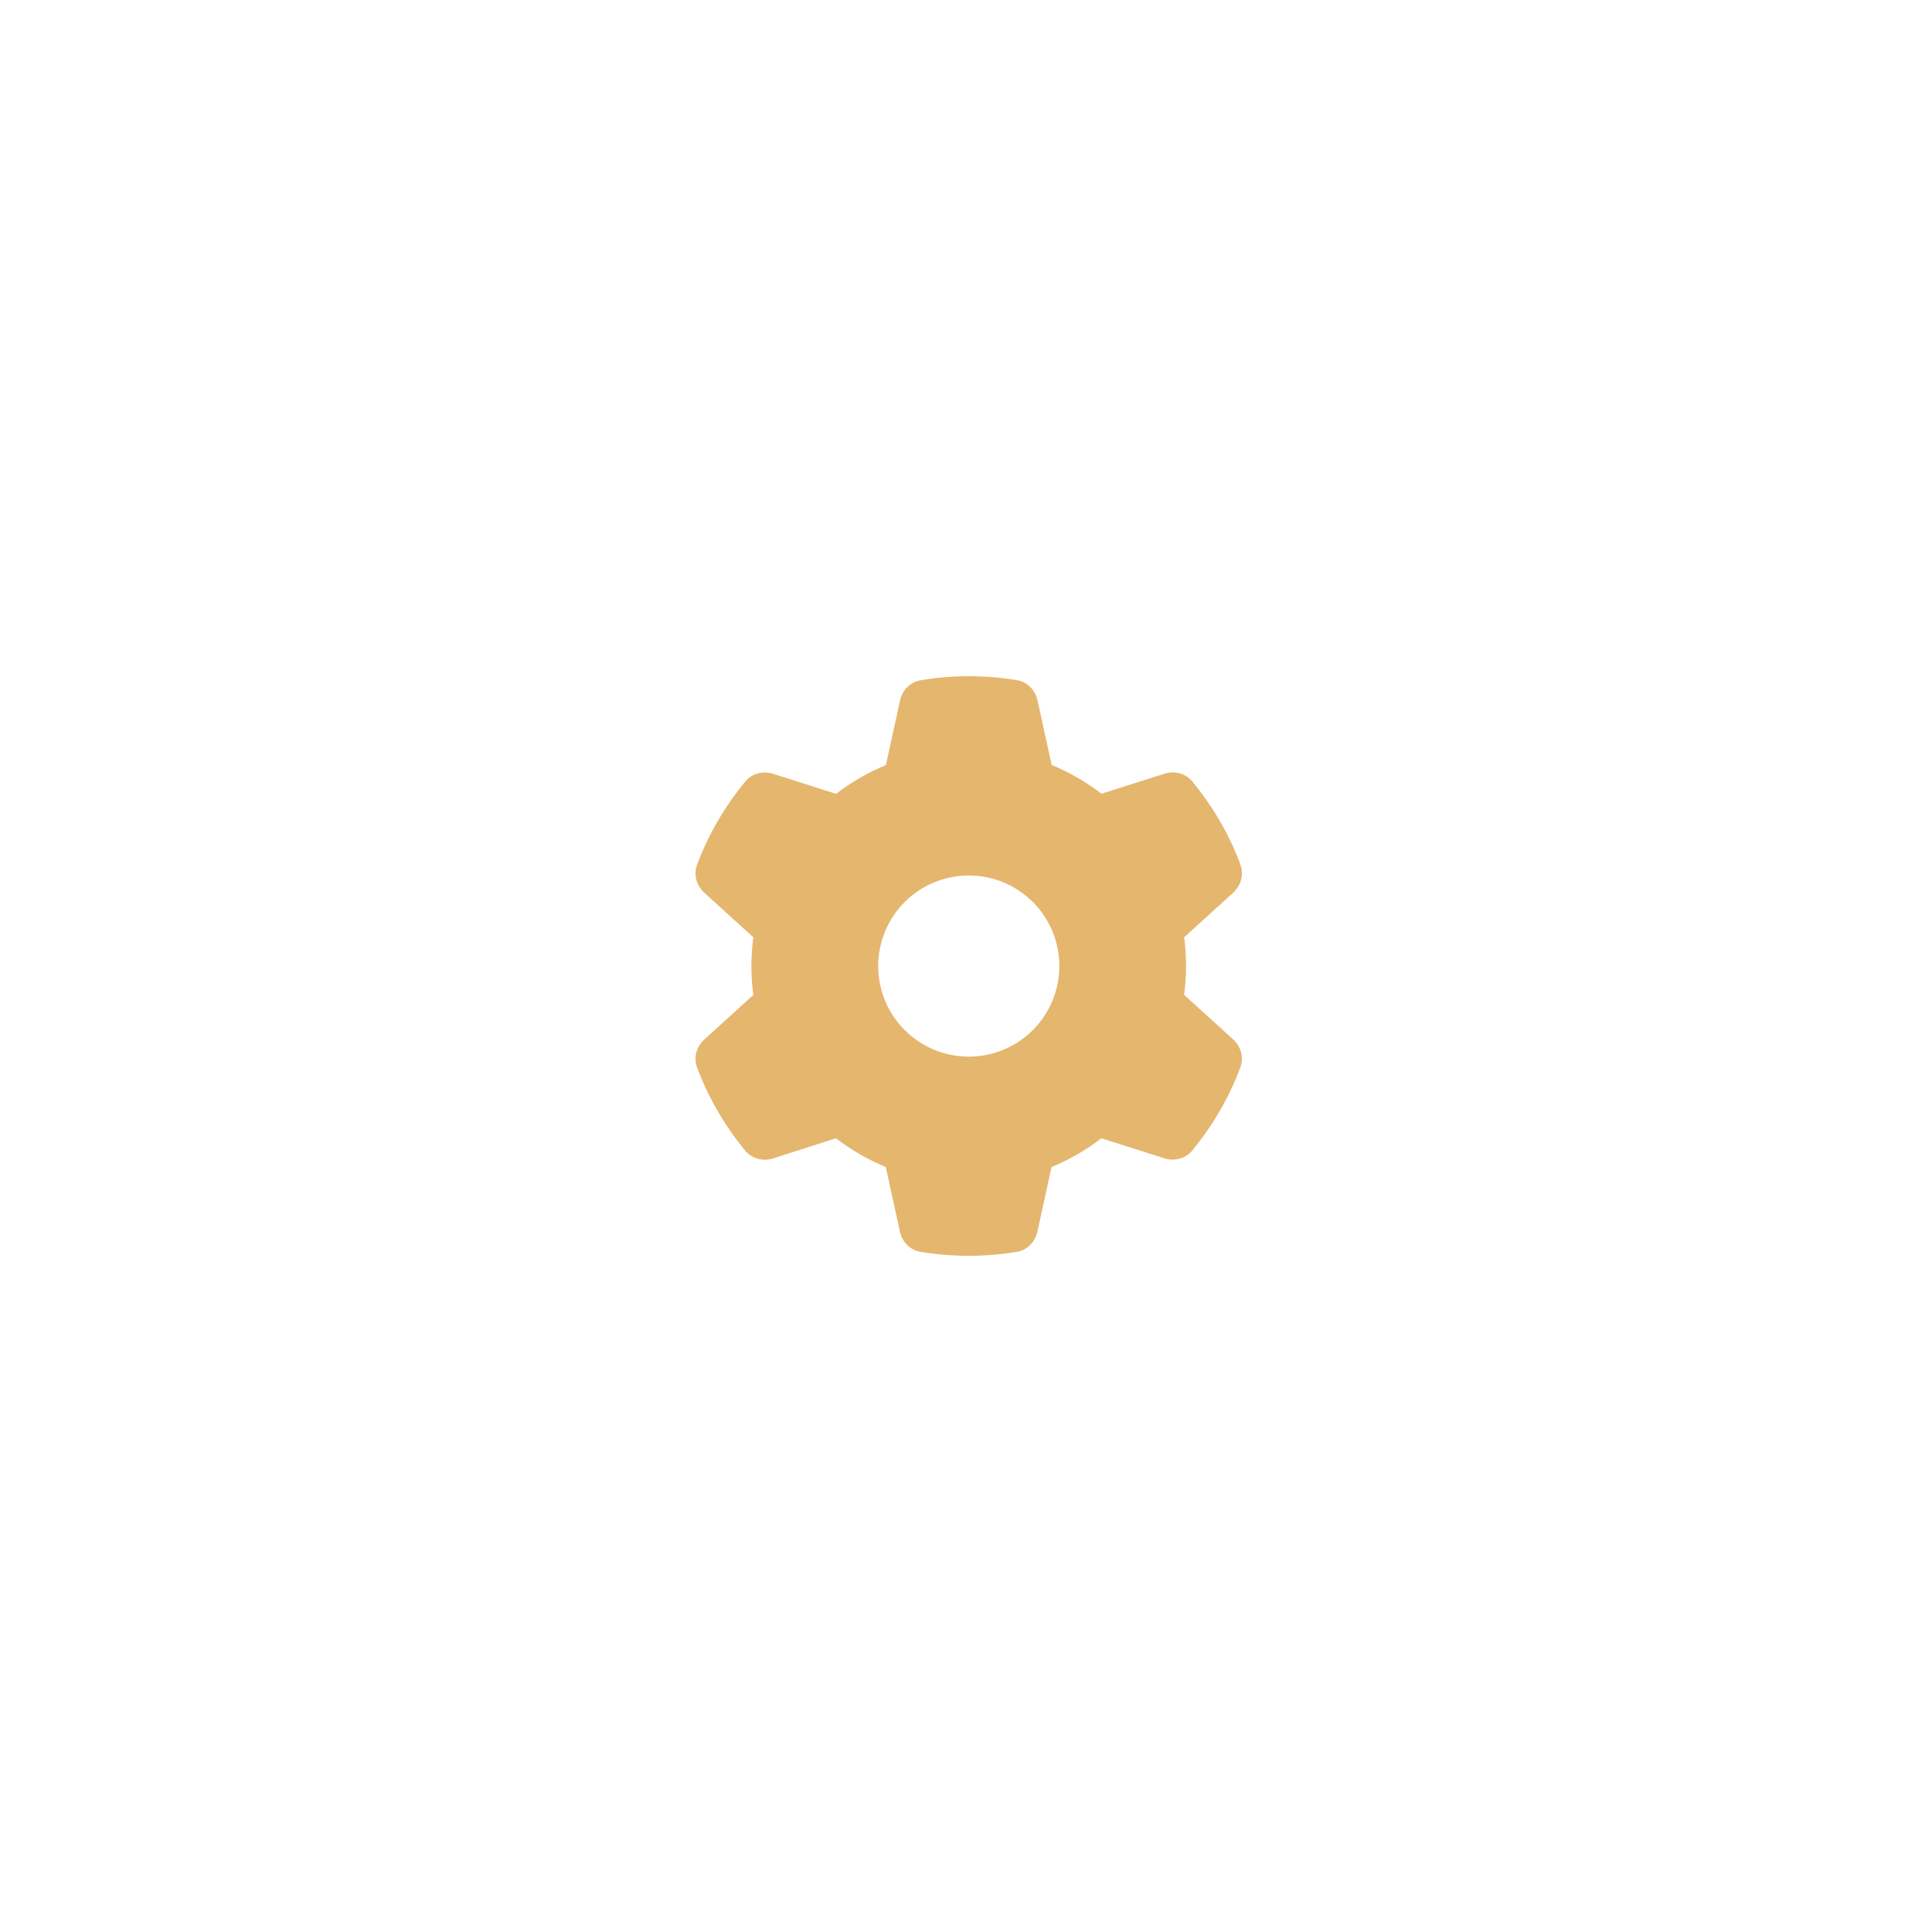
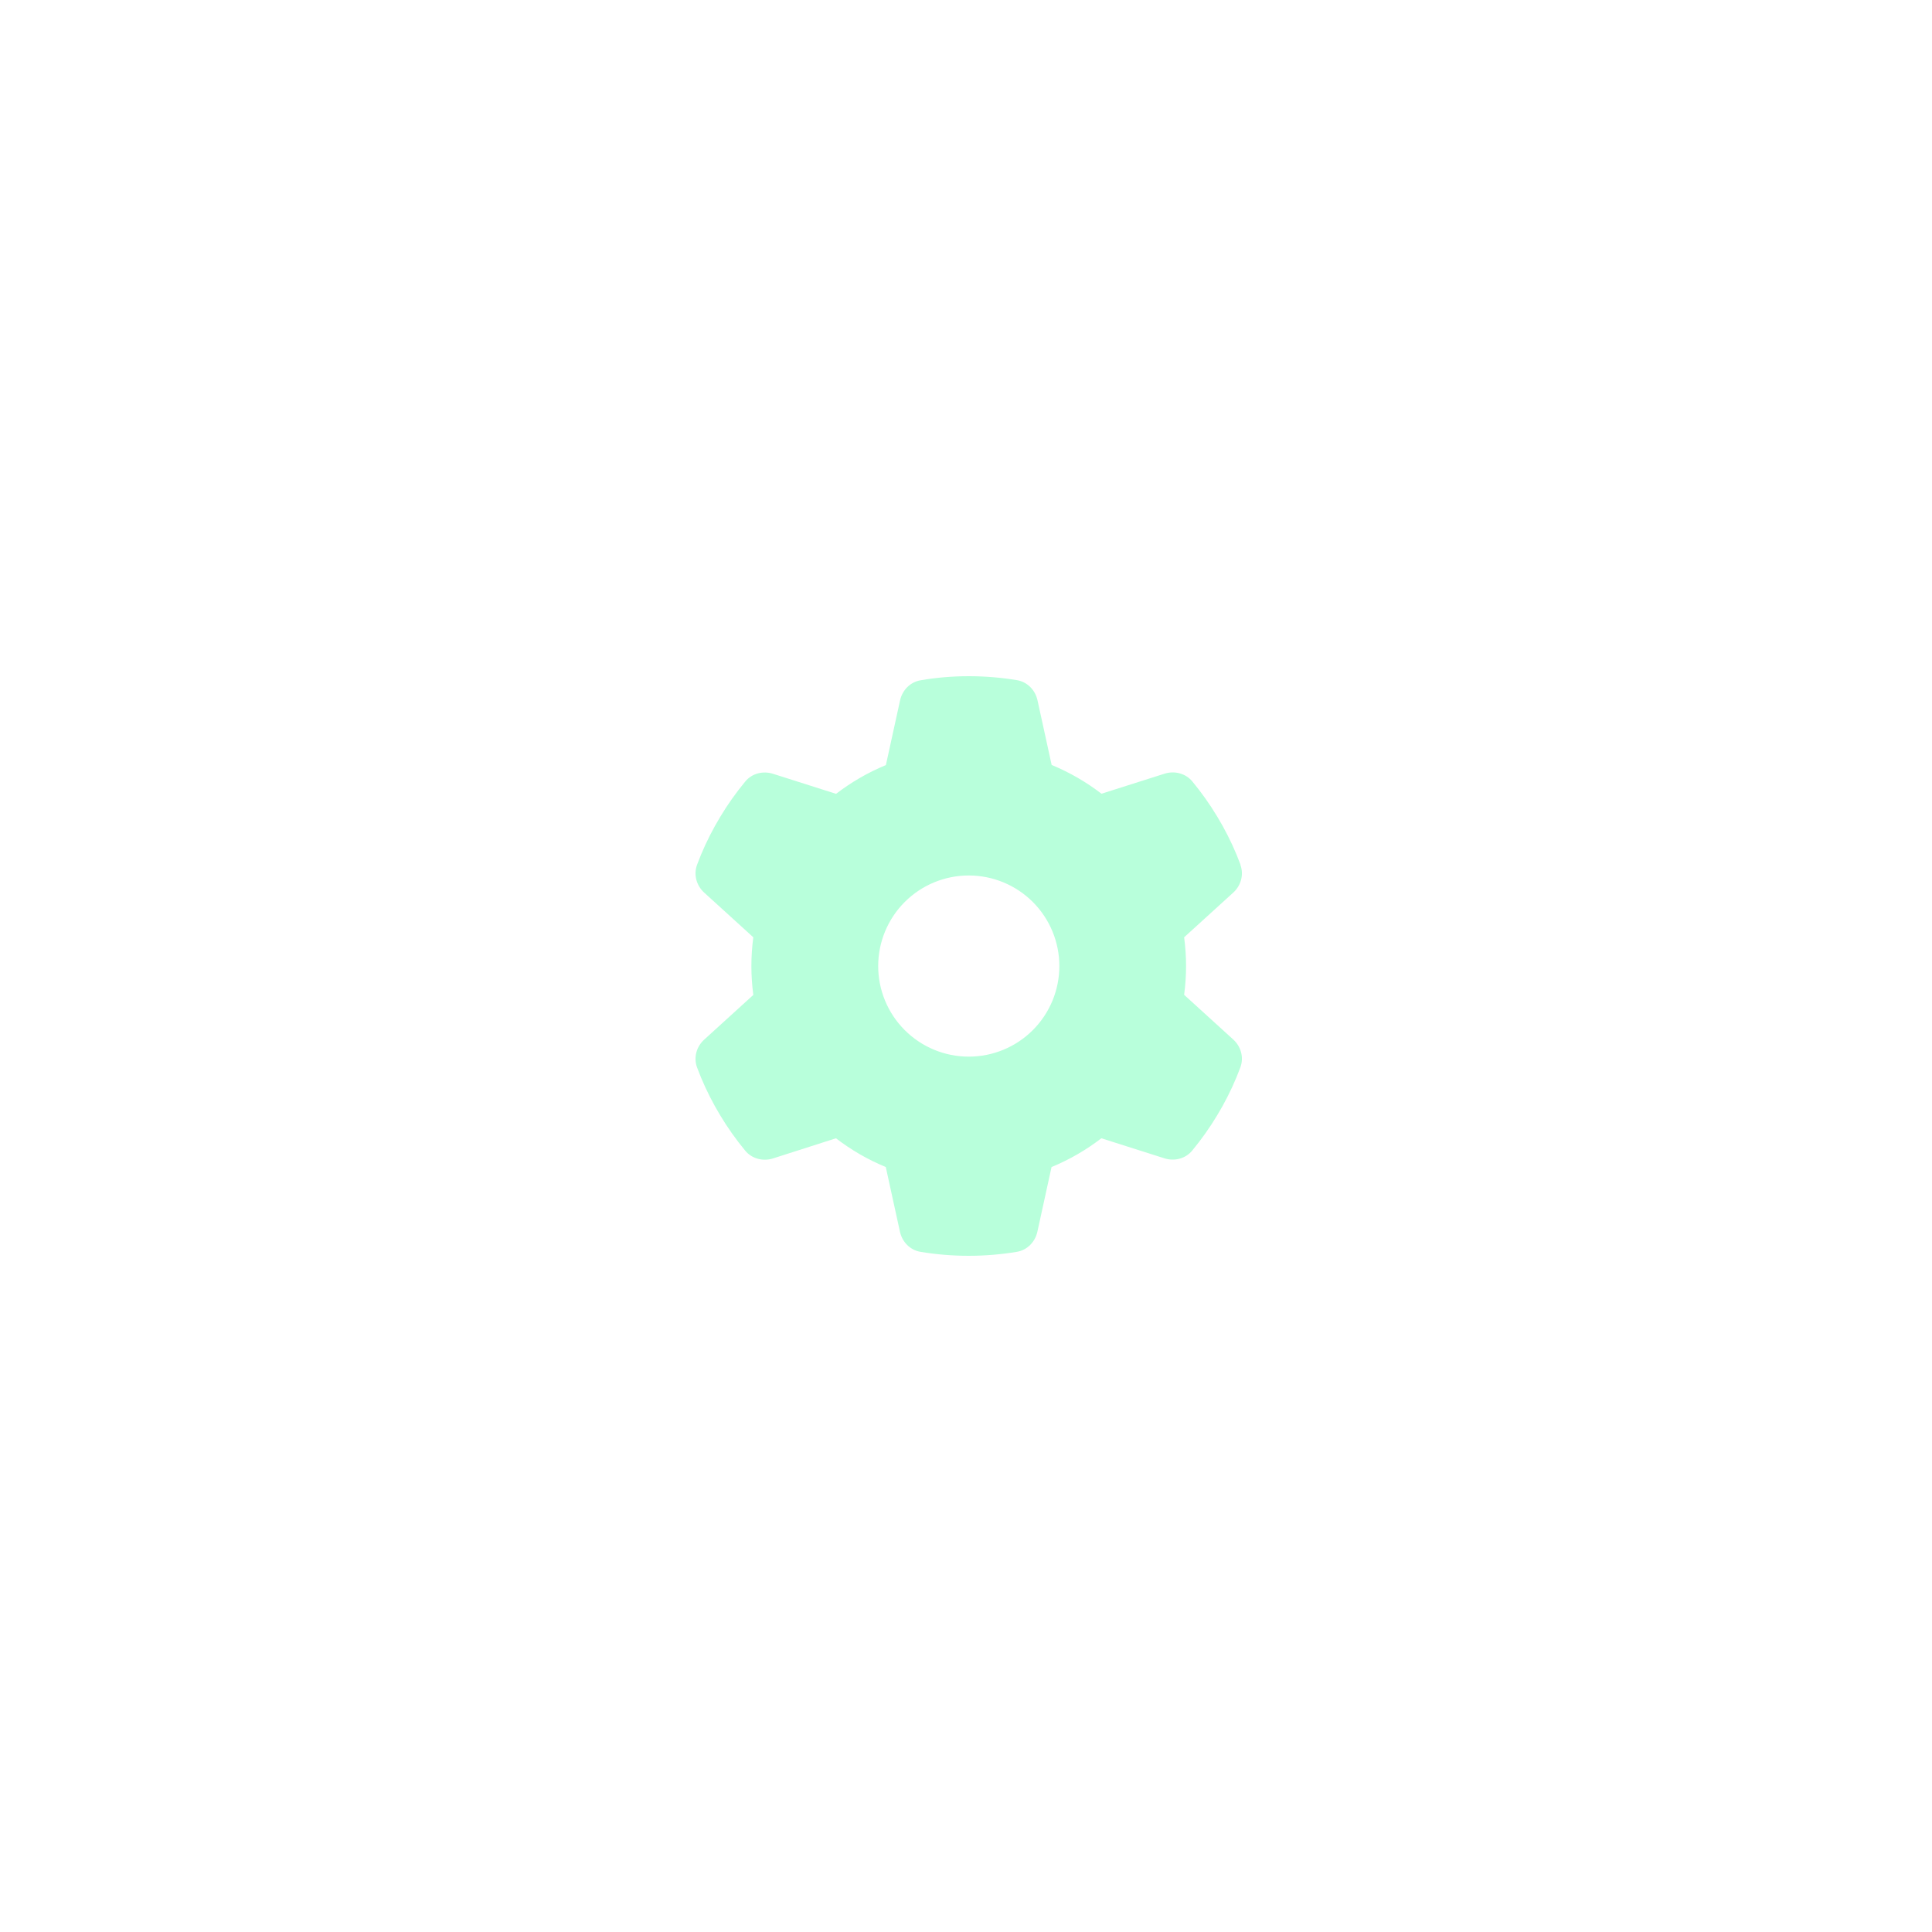
<svg xmlns="http://www.w3.org/2000/svg" width="200" height="200" viewBox="0 0 200 200" fill="none">
-   <path d="M128.406 89.527C128.781 90.547 128.465 91.684 127.656 92.411L122.581 97.029C122.71 98.002 122.78 98.998 122.78 100.006C122.78 101.014 122.71 102.01 122.581 102.983L127.656 107.601C128.465 108.328 128.781 109.465 128.406 110.484C127.89 111.879 127.269 113.215 126.554 114.505L126.003 115.454C125.23 116.744 124.362 117.962 123.413 119.111C122.721 119.955 121.573 120.236 120.541 119.908L114.013 117.834C112.442 119.041 110.707 120.049 108.855 120.811L107.39 127.503C107.156 128.57 106.335 129.414 105.257 129.59C103.64 129.859 101.975 130 100.276 130C98.576 130 96.912 129.859 95.294 129.59C94.216 129.414 93.395 128.57 93.161 127.503L91.696 120.811C89.844 120.049 88.109 119.041 86.538 117.834L80.022 119.92C78.99 120.248 77.841 119.955 77.15 119.123C76.201 117.974 75.333 116.755 74.56 115.466L74.009 114.517C73.294 113.227 72.672 111.891 72.157 110.496C71.782 109.476 72.098 108.34 72.907 107.613L77.982 102.995C77.853 102.01 77.783 101.014 77.783 100.006C77.783 98.998 77.853 98.002 77.982 97.029L72.907 92.411C72.098 91.684 71.782 90.547 72.157 89.527C72.672 88.132 73.294 86.796 74.009 85.507L74.56 84.558C75.333 83.268 76.201 82.049 77.15 80.901C77.841 80.057 78.99 79.775 80.022 80.103L86.55 82.178C88.121 80.971 89.856 79.963 91.707 79.201L93.173 72.508C93.407 71.442 94.228 70.598 95.306 70.422C96.923 70.141 98.588 70 100.287 70C101.987 70 103.651 70.141 105.269 70.41C106.347 70.586 107.168 71.43 107.402 72.497L108.867 79.189C110.719 79.951 112.454 80.959 114.024 82.166L120.553 80.092C121.584 79.764 122.733 80.057 123.425 80.889C124.374 82.037 125.241 83.257 126.015 84.546L126.566 85.495C127.281 86.784 127.902 88.121 128.418 89.516L128.406 89.527ZM100.287 109.383C102.774 109.383 105.159 108.395 106.918 106.636C108.676 104.878 109.664 102.493 109.664 100.006C109.664 97.519 108.676 95.134 106.918 93.375C105.159 91.617 102.774 90.629 100.287 90.629C97.8 90.629 95.415 91.617 93.657 93.375C91.898 95.134 90.91 97.519 90.91 100.006C90.91 102.493 91.898 104.878 93.657 106.636C95.415 108.395 97.8 109.383 100.287 109.383Z" fill="#E5B66E" />
+   <path d="M128.406 89.527C128.781 90.547 128.465 91.684 127.656 92.411L122.581 97.029C122.71 98.002 122.78 98.998 122.78 100.006C122.78 101.014 122.71 102.01 122.581 102.983L127.656 107.601C128.465 108.328 128.781 109.465 128.406 110.484C127.89 111.879 127.269 113.215 126.554 114.505L126.003 115.454C125.23 116.744 124.362 117.962 123.413 119.111C122.721 119.955 121.573 120.236 120.541 119.908L114.013 117.834C112.442 119.041 110.707 120.049 108.855 120.811L107.39 127.503C107.156 128.57 106.335 129.414 105.257 129.59C103.64 129.859 101.975 130 100.276 130C98.576 130 96.912 129.859 95.294 129.59C94.216 129.414 93.395 128.57 93.161 127.503L91.696 120.811C89.844 120.049 88.109 119.041 86.538 117.834L80.022 119.92C78.99 120.248 77.841 119.955 77.15 119.123C76.201 117.974 75.333 116.755 74.56 115.466L74.009 114.517C73.294 113.227 72.672 111.891 72.157 110.496C71.782 109.476 72.098 108.34 72.907 107.613L77.982 102.995C77.853 102.01 77.783 101.014 77.783 100.006C77.783 98.998 77.853 98.002 77.982 97.029L72.907 92.411C72.098 91.684 71.782 90.547 72.157 89.527C72.672 88.132 73.294 86.796 74.009 85.507L74.56 84.558C75.333 83.268 76.201 82.049 77.15 80.901C77.841 80.057 78.99 79.775 80.022 80.103L86.55 82.178C88.121 80.971 89.856 79.963 91.707 79.201L93.173 72.508C93.407 71.442 94.228 70.598 95.306 70.422C96.923 70.141 98.588 70 100.287 70C101.987 70 103.651 70.141 105.269 70.41C106.347 70.586 107.168 71.43 107.402 72.497L108.867 79.189C110.719 79.951 112.454 80.959 114.024 82.166L120.553 80.092C121.584 79.764 122.733 80.057 123.425 80.889C124.374 82.037 125.241 83.257 126.015 84.546L126.566 85.495C127.281 86.784 127.902 88.121 128.418 89.516L128.406 89.527ZM100.287 109.383C102.774 109.383 105.159 108.395 106.918 106.636C108.676 104.878 109.664 102.493 109.664 100.006C109.664 97.519 108.676 95.134 106.918 93.375C105.159 91.617 102.774 90.629 100.287 90.629C97.8 90.629 95.415 91.617 93.657 93.375C91.898 95.134 90.91 97.519 90.91 100.006C90.91 102.493 91.898 104.878 93.657 106.636C95.415 108.395 97.8 109.383 100.287 109.383Z" fill="hsl(150, 100%,86%)" />
</svg>
